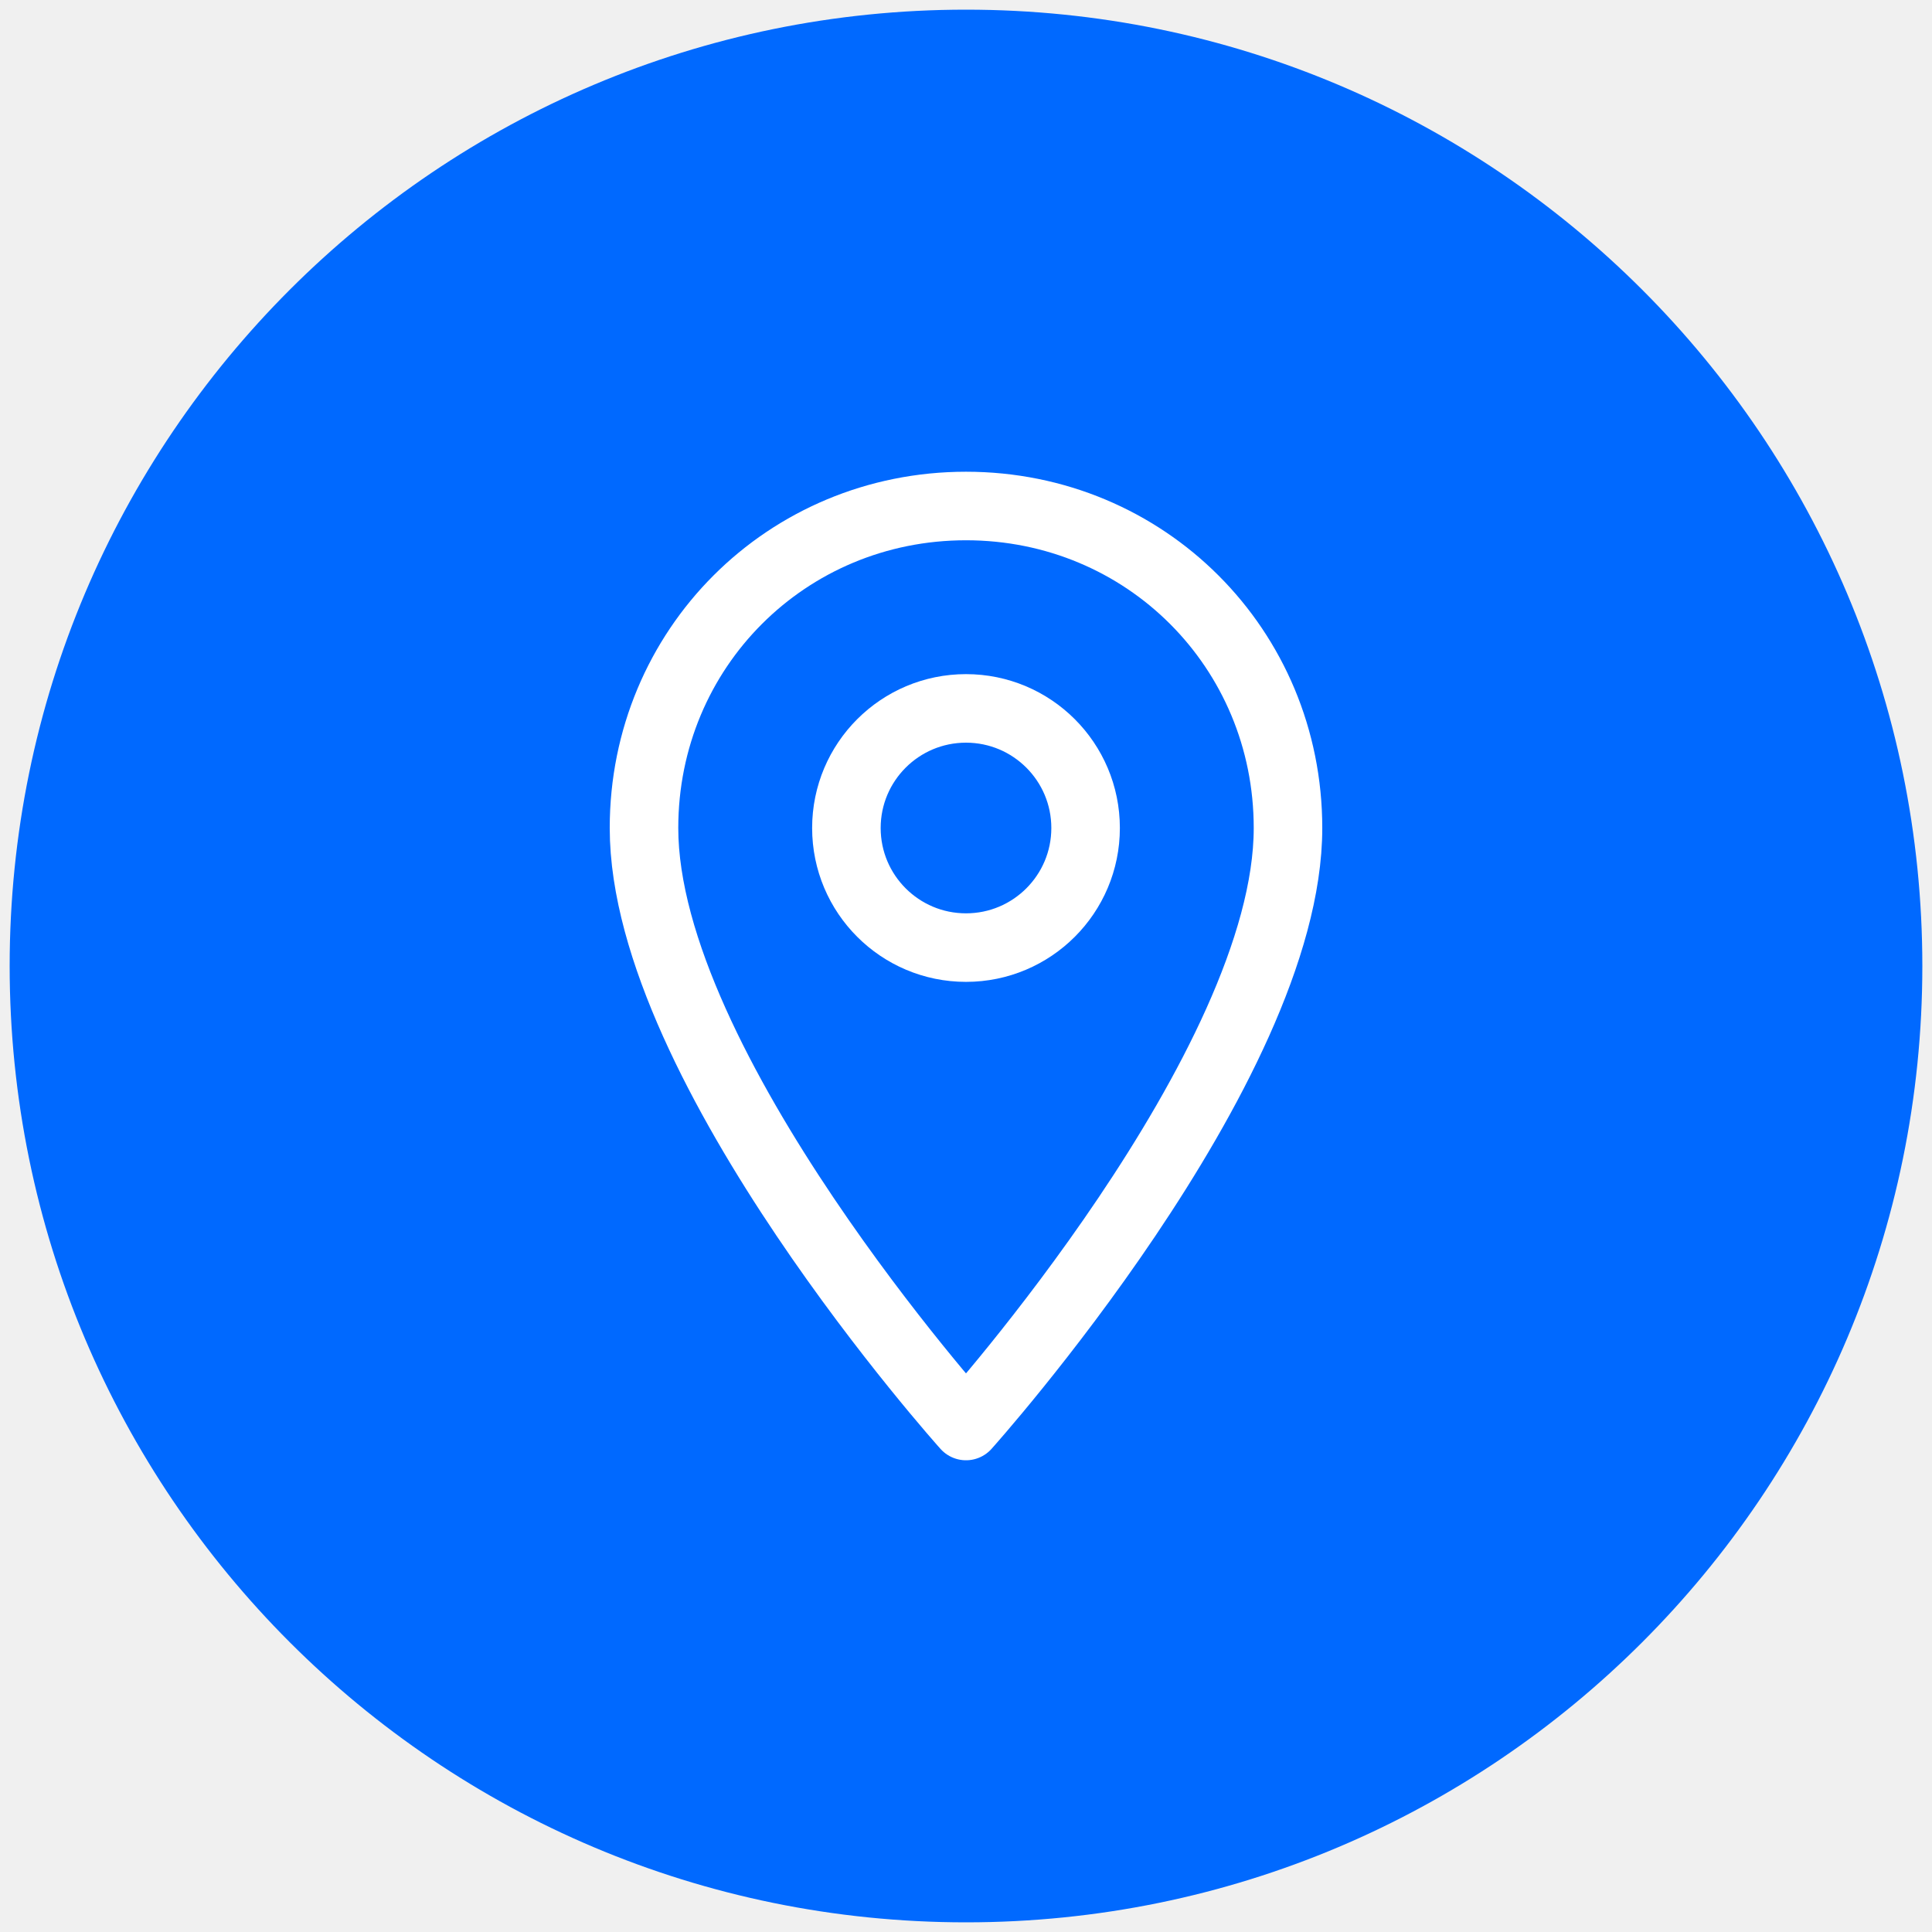
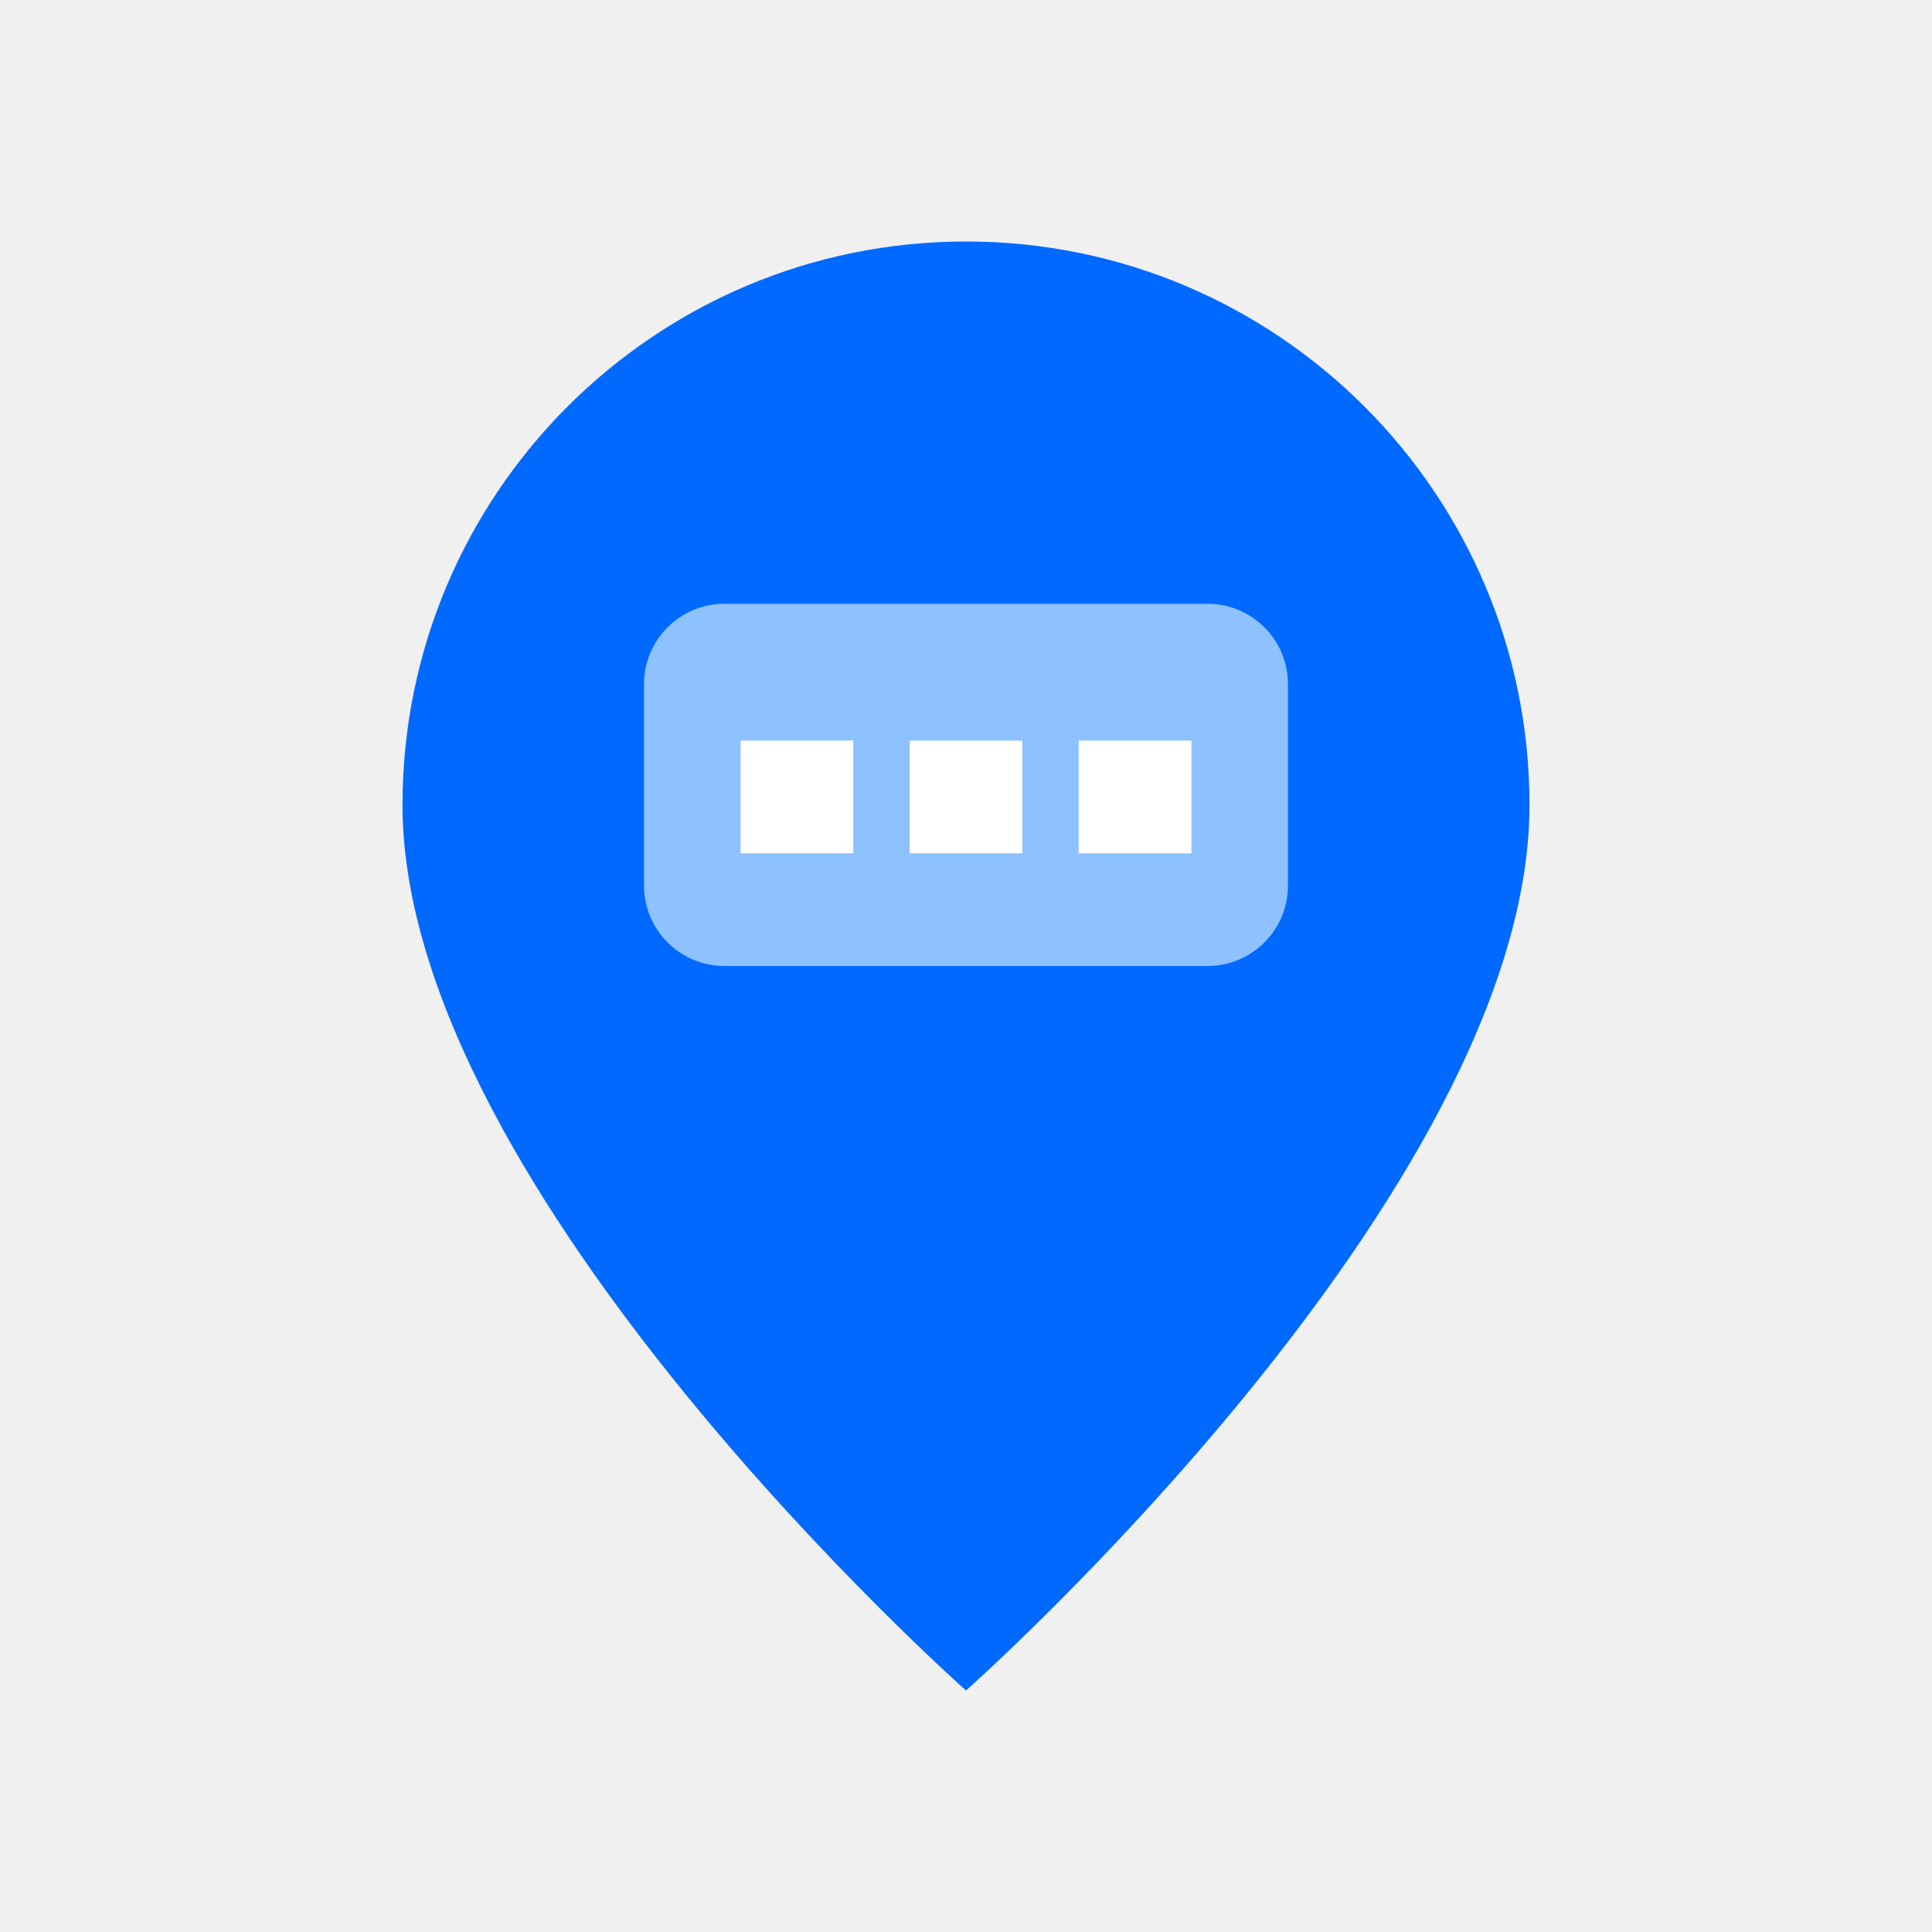
- <svg xmlns="http://www.w3.org/2000/svg" viewBox="0 0 42 42">
-   <circle cx="21" cy="21" r="20.79" fill="#0069ff" />
-   <g fill="none" stroke="#fff" stroke-width="1.49" stroke-linecap="round" stroke-linejoin="round">
-     <path d="M21 11c-3.9 0-7 3.1-7 7 0 5.2 7 13 7 13s7-7.8 7-13c0-3.9-3.1-7-7-7z" />
-     <circle cx="21" cy="18" r="2.6" />
-   </g>
+ <svg xmlns="http://www.w3.org/2000/svg" viewBox="0 0 24 24">
+   <path d="M12 21s-7-6.2-7-11a7 7 0 0 1 14 0c0 4.8-7 11-7 11z" fill="#0069ff" />
+   <rect x="8" y="7.5" width="8" height="4.5" rx="1" fill="#8dc1ff" />
+   <rect x="9.2" y="9.2" width="1.4" height="1.4" fill="#ffffff" />
+   <rect x="11.3" y="9.2" width="1.4" height="1.4" fill="#ffffff" />
+   <rect x="13.4" y="9.2" width="1.4" height="1.4" fill="#ffffff" />
</svg>
